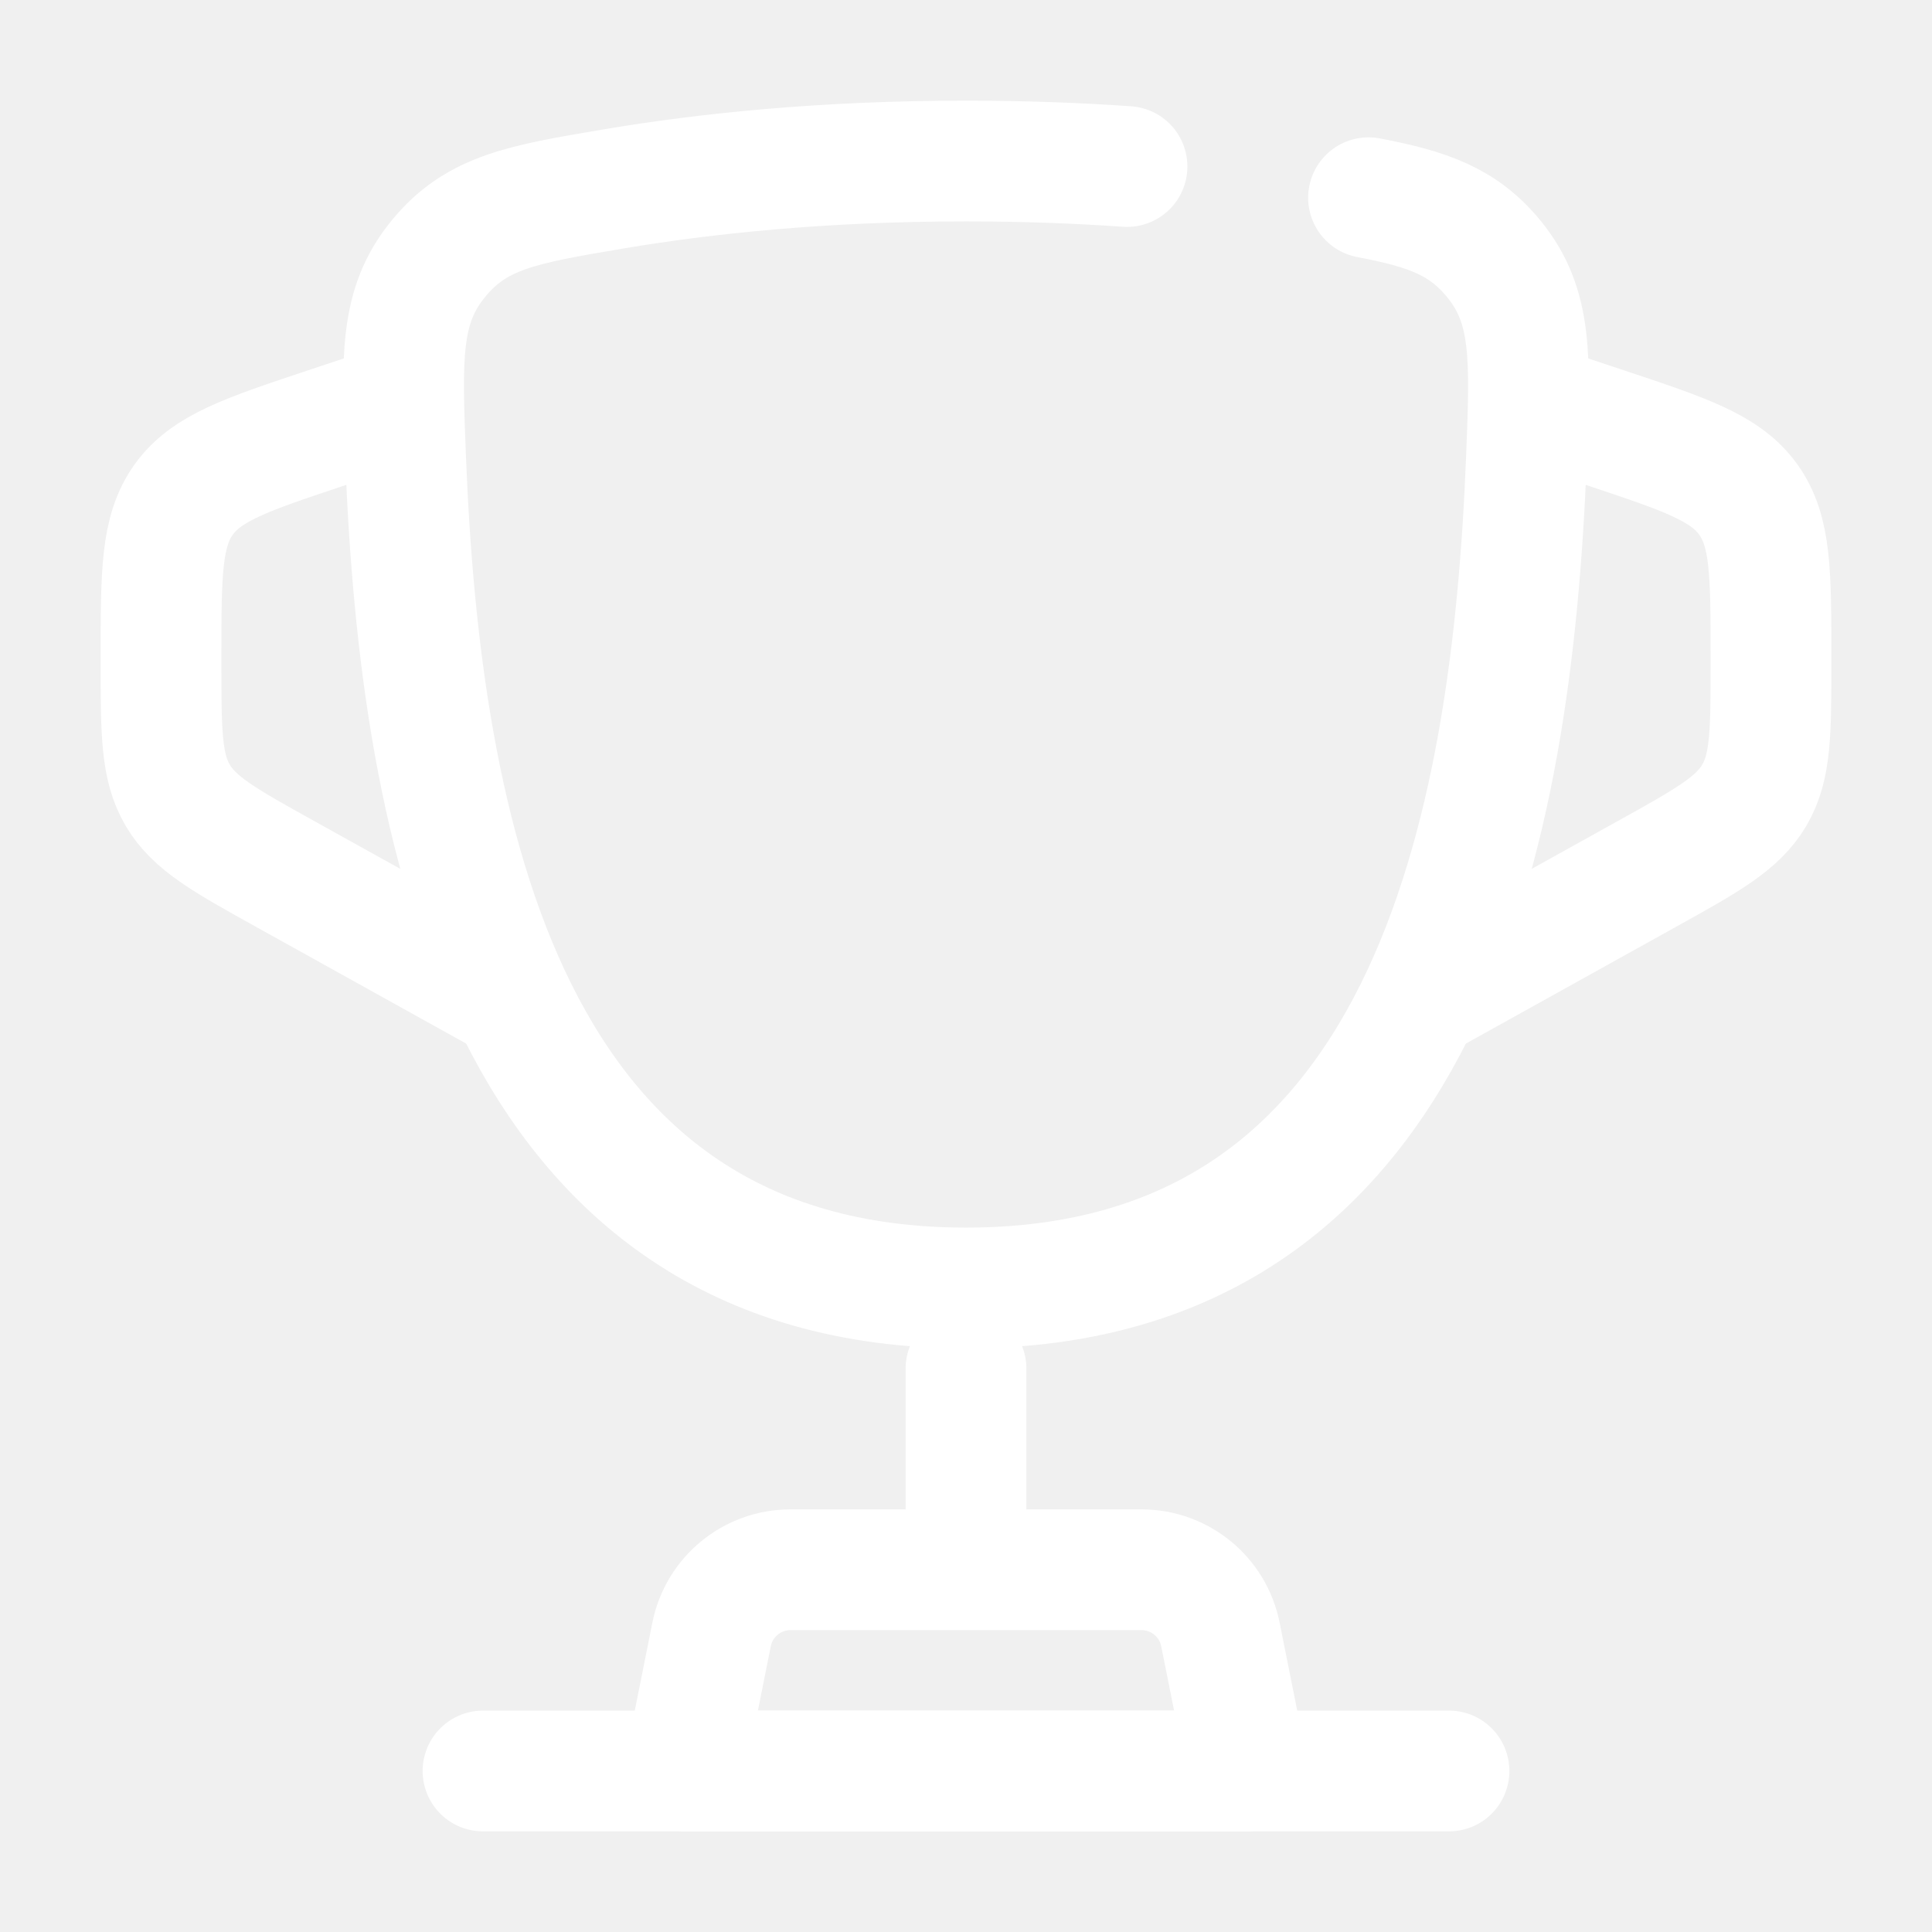
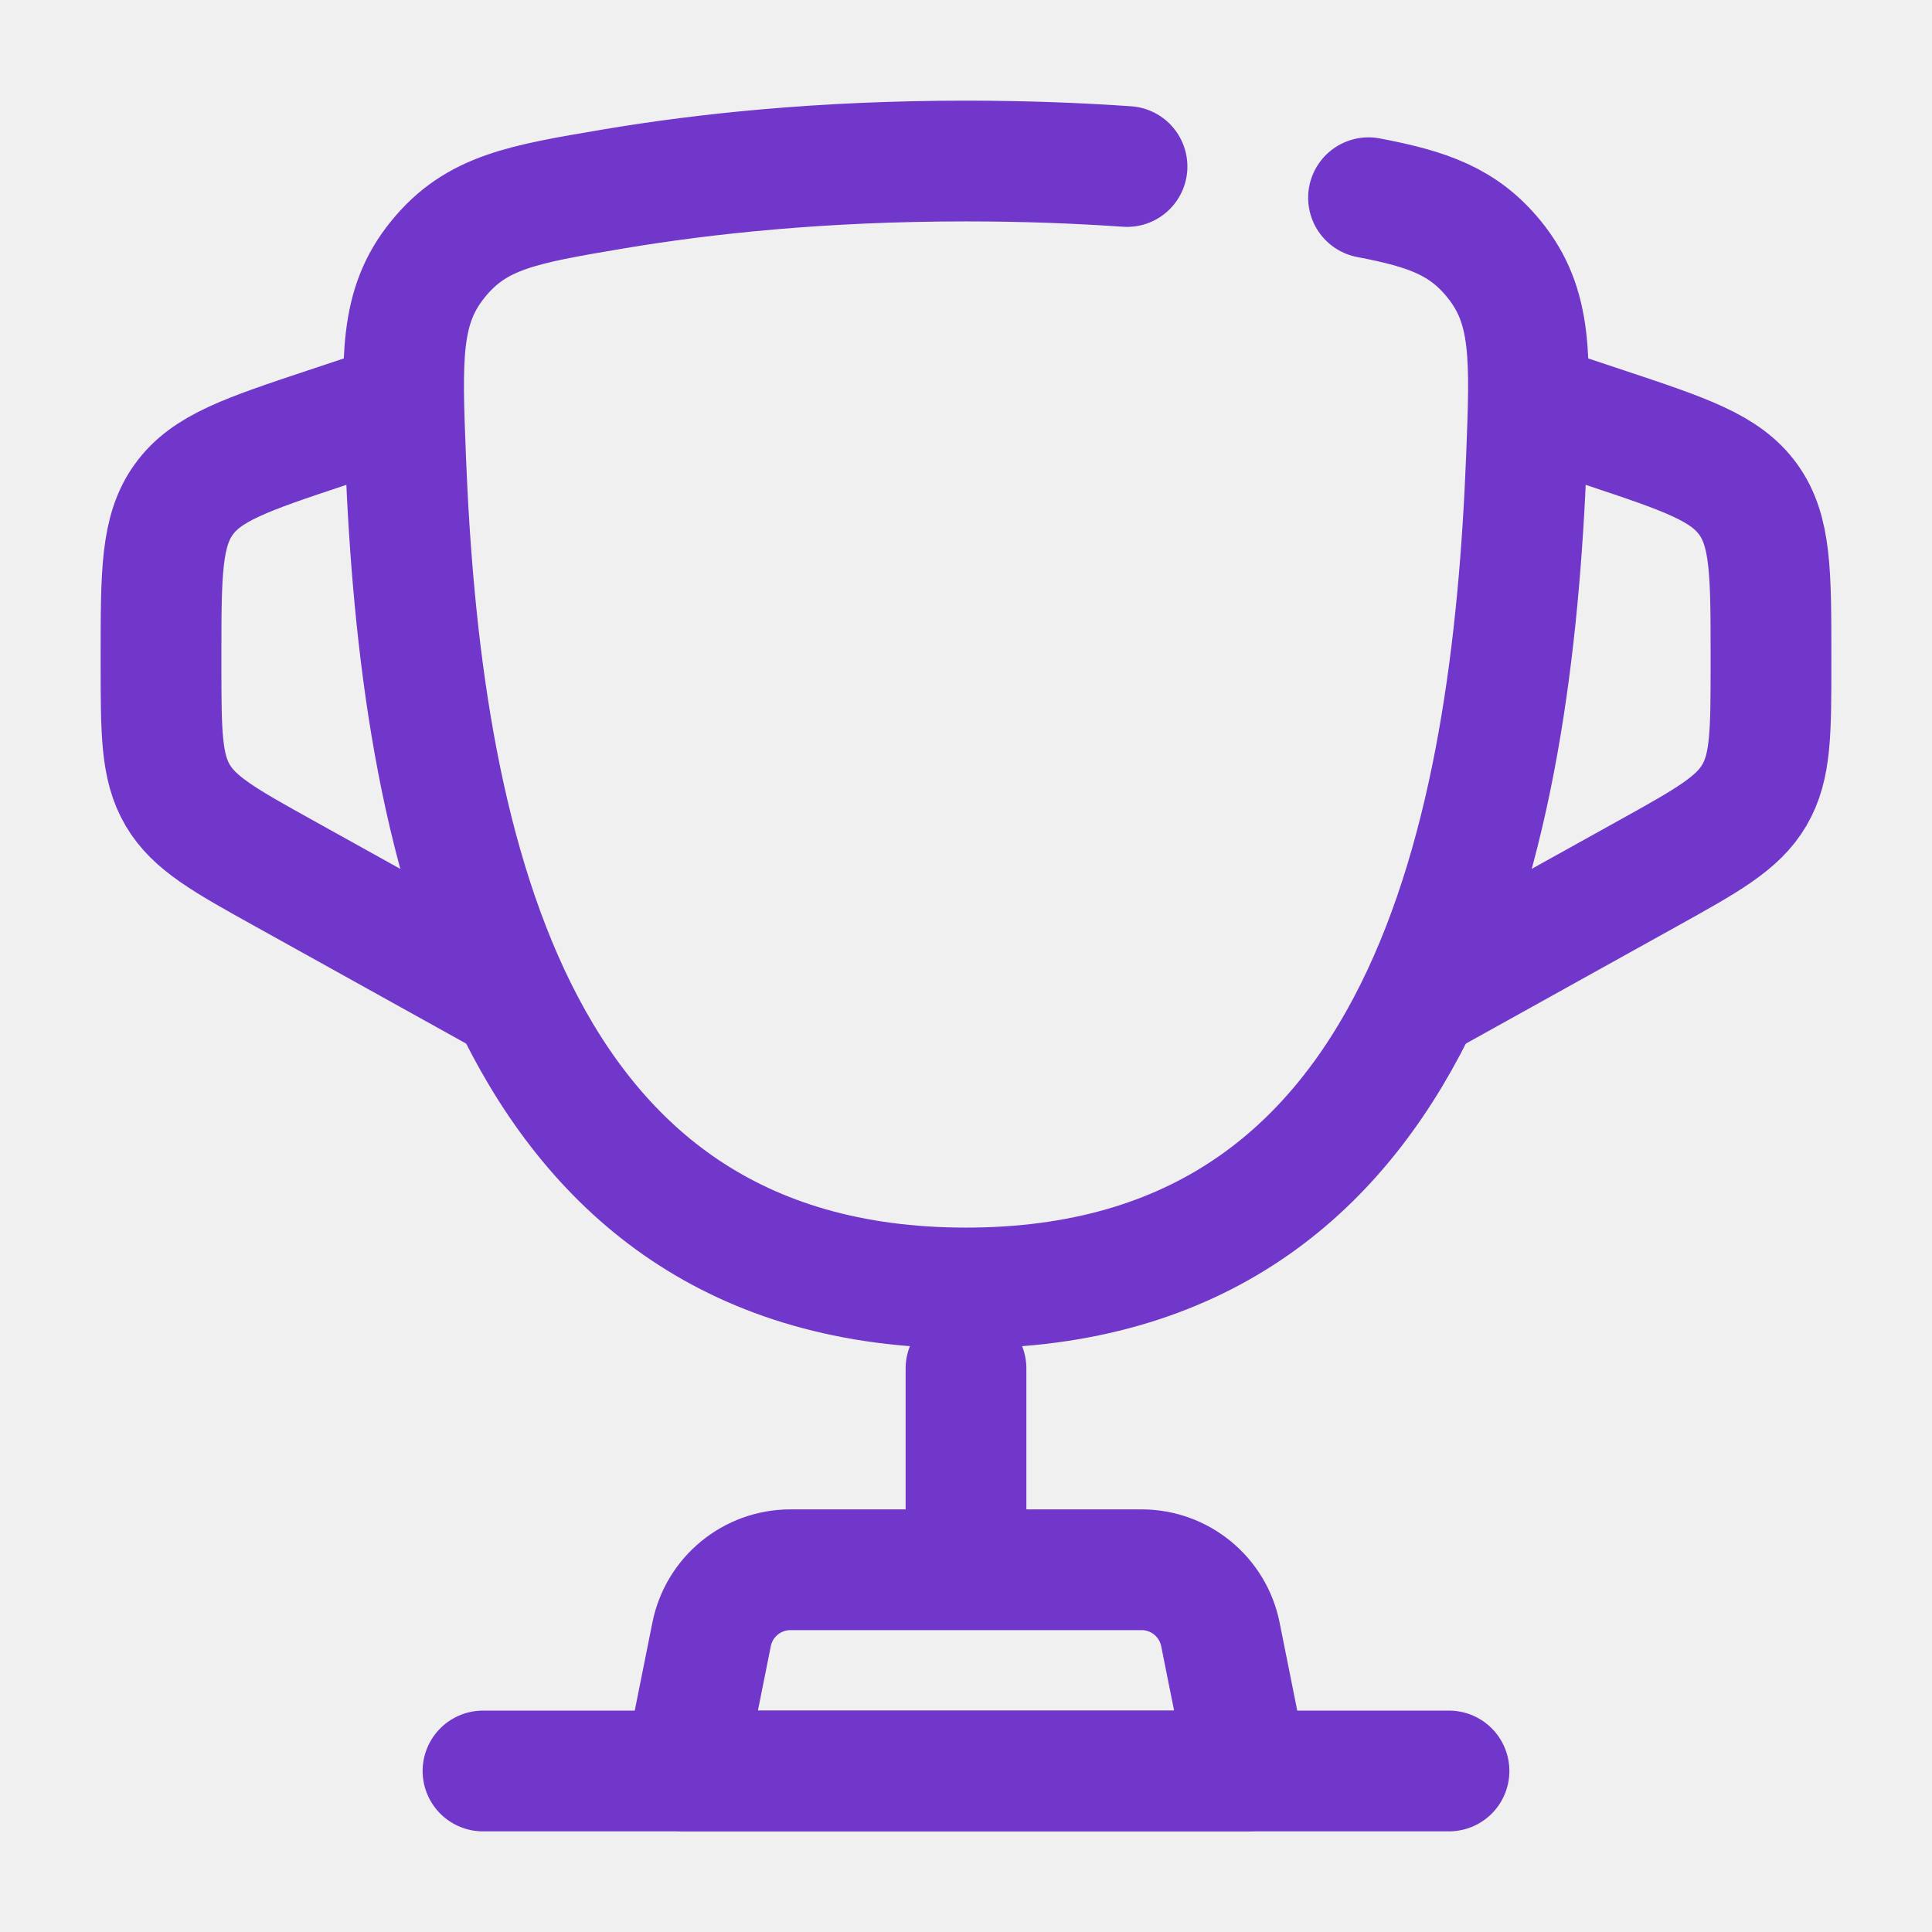
<svg xmlns="http://www.w3.org/2000/svg" width="32" height="32" viewBox="0 0 32 32" fill="none">
  <g id="Cup">
-     <path id="Vector" d="M22.667 3.275C23.655 3.463 24.241 3.671 24.748 4.295C25.382 5.076 25.349 5.92 25.282 7.609C25.041 13.679 23.68 21.333 16 21.333C8.32 21.333 6.96 13.679 6.719 7.609C6.652 5.92 6.618 5.076 7.253 4.295C7.887 3.513 8.646 3.385 10.164 3.129C11.663 2.876 13.622 2.667 16 2.667C16.958 2.667 17.848 2.701 18.667 2.758" stroke="#ffffff" stroke-width="2" stroke-linecap="round" />
-     <path id="Vector_2" d="M25.333 6.667L26.598 7.088C27.918 7.528 28.578 7.748 28.956 8.272C29.333 8.796 29.333 9.492 29.333 10.883V10.98C29.333 12.128 29.333 12.701 29.057 13.171C28.781 13.64 28.279 13.919 27.276 14.476L23.333 16.667" stroke="#ffffff" stroke-width="2" />
-     <path id="Vector_3" d="M6.667 6.667L5.402 7.088C4.082 7.528 3.422 7.748 3.044 8.272C2.667 8.796 2.667 9.492 2.667 10.883V10.98C2.667 12.128 2.667 12.701 2.943 13.171C3.219 13.64 3.721 13.919 4.724 14.476L8.667 16.667" stroke="#ffffff" stroke-width="2" />
-     <path id="Vector_4" d="M16 22.667V25.333" stroke="#ffffff" stroke-width="2" stroke-linecap="round" />
-     <path id="Vector_5" d="M20.667 29.333H11.333L11.786 27.072C11.91 26.449 12.457 26 13.093 26H18.907C19.543 26 20.09 26.449 20.214 27.072L20.667 29.333Z" stroke="#ffffff" stroke-width="2" stroke-linecap="round" stroke-linejoin="round" />
-     <path id="Vector_6" d="M24 29.333H8" stroke="#ffffff" stroke-width="2" stroke-linecap="round" />
+     <path id="Vector" d="M22.667 3.275C23.655 3.463 24.241 3.671 24.748 4.295C25.382 5.076 25.349 5.92 25.282 7.609C25.041 13.679 23.68 21.333 16 21.333C8.32 21.333 6.96 13.679 6.719 7.609C6.652 5.92 6.618 5.076 7.253 4.295C7.887 3.513 8.646 3.385 10.164 3.129C11.663 2.876 13.622 2.667 16 2.667C16.958 2.667 17.848 2.701 18.667 2.758" stroke="#7037CA" stroke-width="2" stroke-linecap="round" />
+     <path id="Vector_2" d="M25.333 6.667L26.598 7.088C27.918 7.528 28.578 7.748 28.956 8.272C29.333 8.796 29.333 9.492 29.333 10.883V10.98C29.333 12.128 29.333 12.701 29.057 13.171C28.781 13.64 28.279 13.919 27.276 14.476L23.333 16.667" stroke="#7037CA" stroke-width="2" />
+     <path id="Vector_3" d="M6.667 6.667L5.402 7.088C4.082 7.528 3.422 7.748 3.044 8.272C2.667 8.796 2.667 9.492 2.667 10.883V10.98C2.667 12.128 2.667 12.701 2.943 13.171C3.219 13.64 3.721 13.919 4.724 14.476L8.667 16.667" stroke="#7037CA" stroke-width="2" />
+     <path id="Vector_4" d="M16 22.667V25.333" stroke="#7037CA" stroke-width="2" stroke-linecap="round" />
+     <path id="Vector_5" d="M20.667 29.333H11.333L11.786 27.072C11.91 26.449 12.457 26 13.093 26H18.907C19.543 26 20.09 26.449 20.214 27.072L20.667 29.333Z" stroke="#7037CA" stroke-width="2" stroke-linecap="round" stroke-linejoin="round" />
+     <path id="Vector_6" d="M24 29.333H8" stroke="#7037CA" stroke-width="2" stroke-linecap="round" />
  </g>
</svg>
